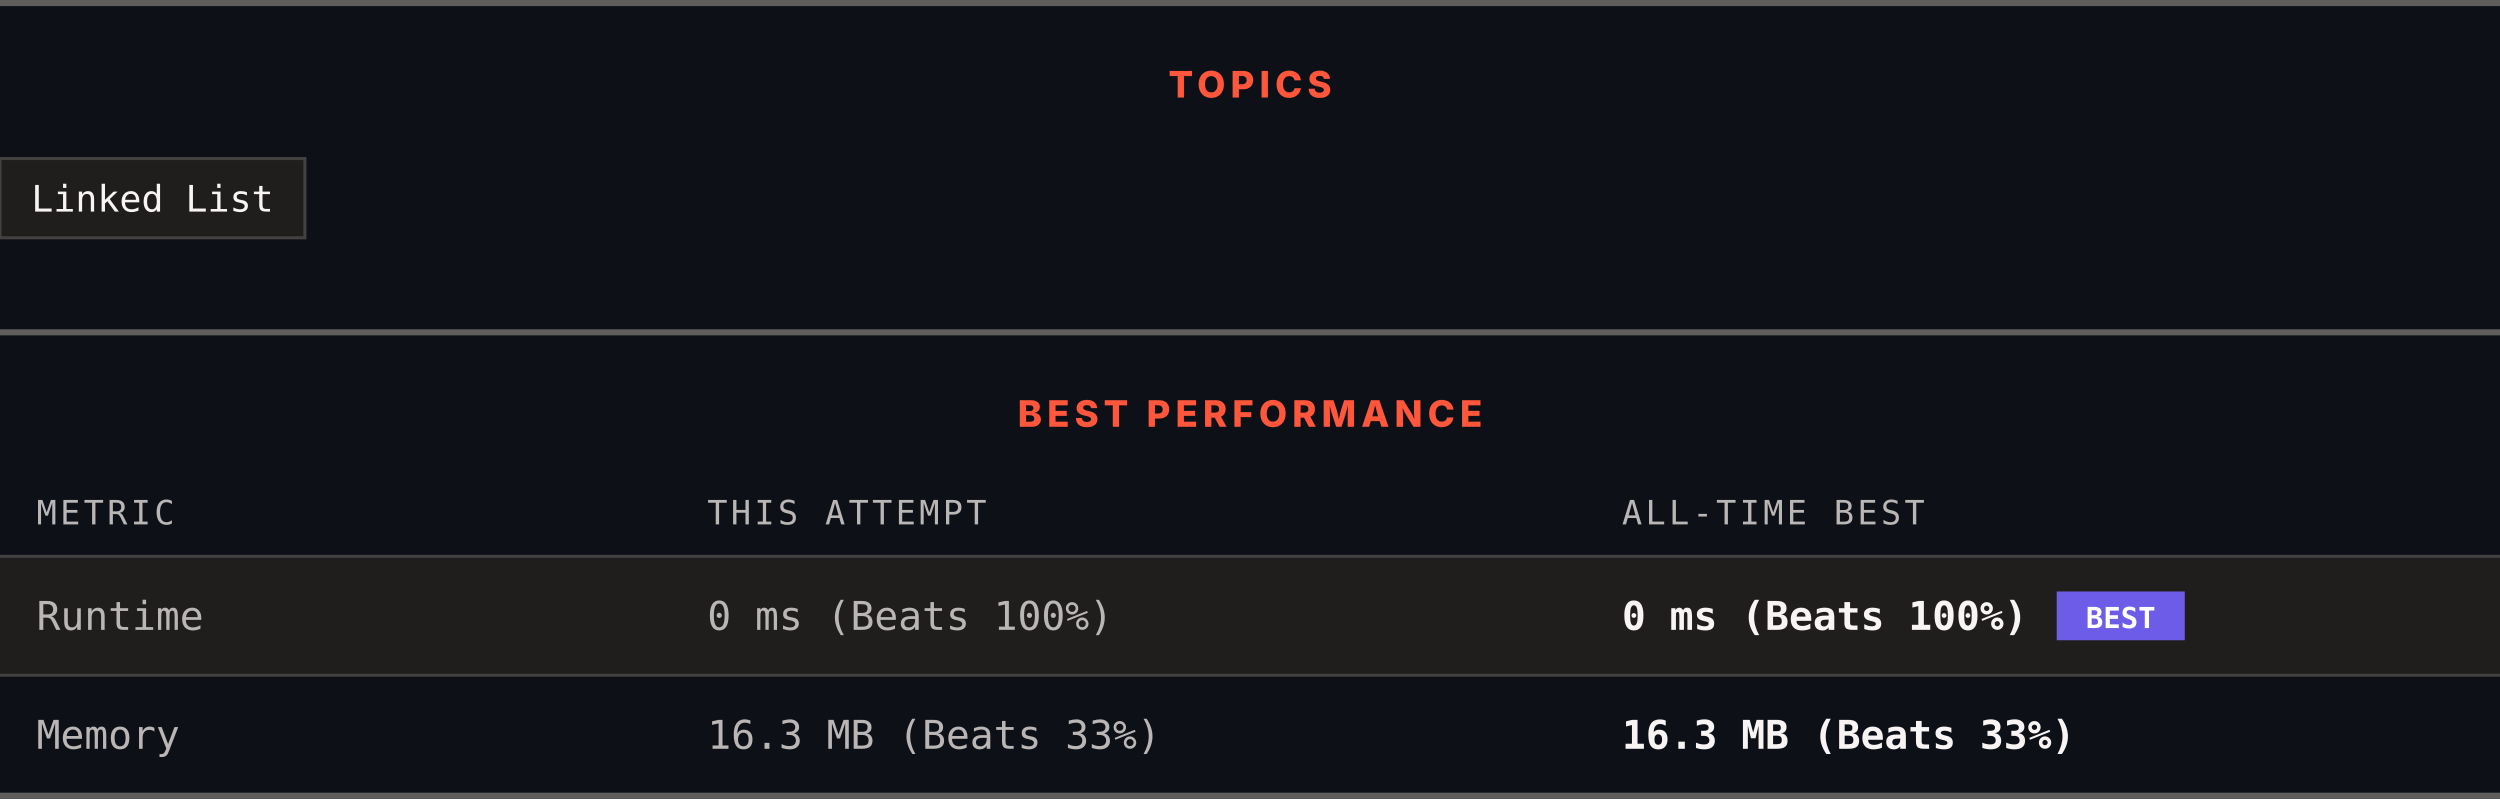
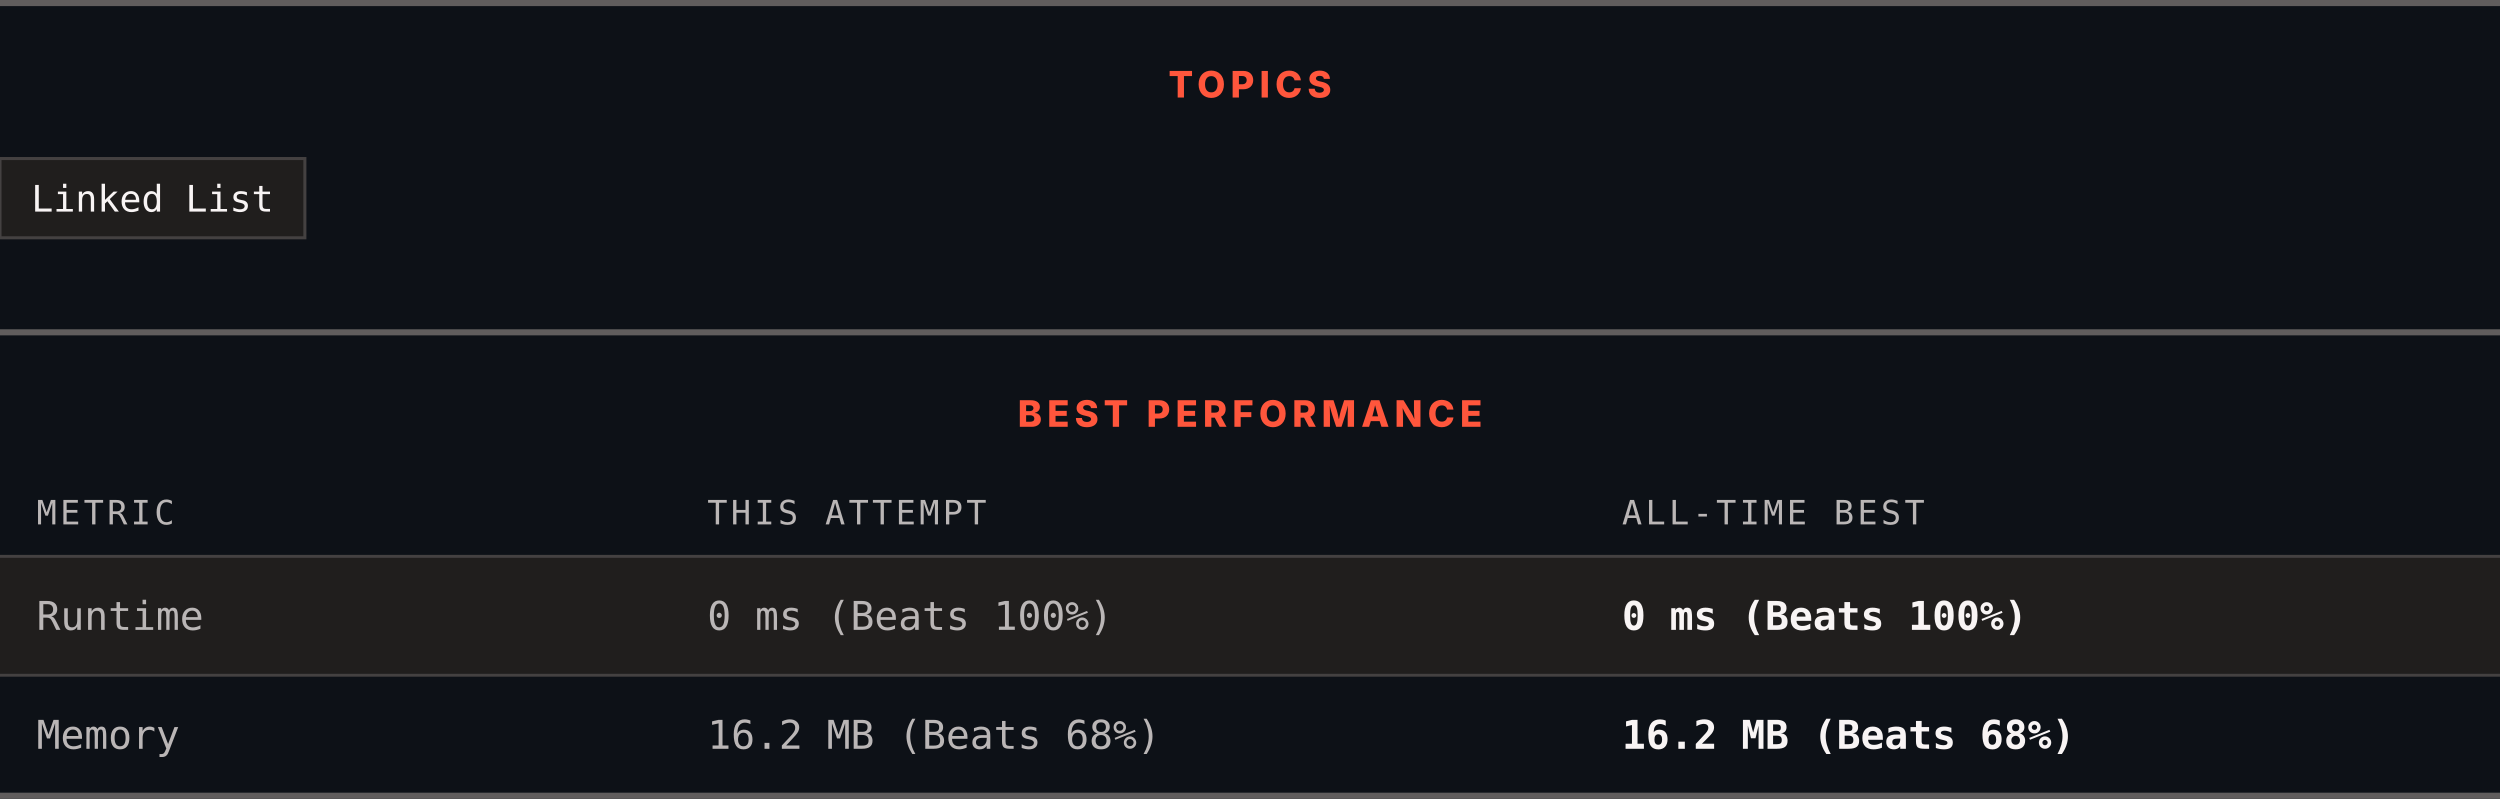
<svg xmlns="http://www.w3.org/2000/svg" width="820" height="262" viewBox="0 0 820 262" role="img" aria-label="Topics and best performance">
  <rect width="820" height="262" fill="#0d1117" />
  <rect x="0" y="0" width="820" height="2" fill="#605d5d" />
  <text x="410" y="32" text-anchor="middle" font-family="Archivo, system-ui, -apple-system, Segoe UI, sans-serif" font-size="12" font-weight="800" letter-spacing="1.68" fill="#ff563c">TOPICS</text>
  <rect x="0" y="52" width="100" height="26" fill="#201e1d" stroke="#444141" />
  <text x="50" y="69.4" text-anchor="middle" font-family="ui-monospace, SFMono-Regular, Menlo, Consolas, monospace" font-size="12" fill="#f8f4f4">Linked List</text>
  <rect x="0" y="108" width="820" height="2" fill="#605d5d" />
  <text x="410" y="140" text-anchor="middle" font-family="Archivo, system-ui, -apple-system, Segoe UI, sans-serif" font-size="12" font-weight="800" letter-spacing="1.68" fill="#ff563c">BEST PERFORMANCE</text>
  <text x="12" y="172" font-family="ui-monospace, SFMono-Regular, Menlo, Consolas, monospace" font-size="11" letter-spacing="1.1" fill="#bab6b6">METRIC</text>
  <text x="232" y="172" font-family="ui-monospace, SFMono-Regular, Menlo, Consolas, monospace" font-size="11" letter-spacing="1.1" fill="#bab6b6">THIS ATTEMPT</text>
  <text x="532" y="172" font-family="ui-monospace, SFMono-Regular, Menlo, Consolas, monospace" font-size="11" letter-spacing="1.1" fill="#bab6b6">ALL-TIME BEST</text>
  <rect x="0" y="182" width="820" height="1" fill="#444141" />
  <rect x="0" y="183" width="820" height="38" fill="#201e1d" />
  <text x="12" y="206.6" font-family="ui-monospace, SFMono-Regular, Menlo, Consolas, monospace" font-size="13" fill="#bab6b6">Runtime</text>
  <text x="232" y="206.6" font-family="ui-monospace, SFMono-Regular, Menlo, Consolas, monospace" font-size="13" fill="#bab6b6">0 ms (Beats 100%)</text>
  <text x="532" y="206.6" font-family="ui-monospace, SFMono-Regular, Menlo, Consolas, monospace" font-size="13" font-weight="700" fill="#f8f4f4">0 ms (Beats 100%)</text>
-   <rect x="674.6" y="194" width="42" height="16" fill="#6c5ce7" />
-   <text x="695.6" y="206" text-anchor="middle" font-family="ui-monospace, SFMono-Regular, Menlo, Consolas, monospace" font-size="9.5" font-weight="700" fill="#ffffff">BEST</text>
  <rect x="0" y="221" width="820" height="1" fill="#444141" />
  <rect x="0" y="222" width="820" height="38" fill="#0d1117" />
  <text x="12" y="245.6" font-family="ui-monospace, SFMono-Regular, Menlo, Consolas, monospace" font-size="13" fill="#bab6b6">Memory</text>
-   <text x="232" y="245.6" font-family="ui-monospace, SFMono-Regular, Menlo, Consolas, monospace" font-size="13" fill="#bab6b6">16.3 MB (Beats 33%)</text>
-   <text x="532" y="245.6" font-family="ui-monospace, SFMono-Regular, Menlo, Consolas, monospace" font-size="13" font-weight="700" fill="#f8f4f4">16.3 MB (Beats 33%)</text>
+   <text x="232" y="245.6" font-family="ui-monospace, SFMono-Regular, Menlo, Consolas, monospace" font-size="13" fill="#bab6b6">16.2 MB (Beats 68%)</text>
+   <text x="532" y="245.6" font-family="ui-monospace, SFMono-Regular, Menlo, Consolas, monospace" font-size="13" font-weight="700" fill="#f8f4f4">16.2 MB (Beats 68%)</text>
  <rect x="0" y="260" width="820" height="2" fill="#605d5d" />
</svg>
